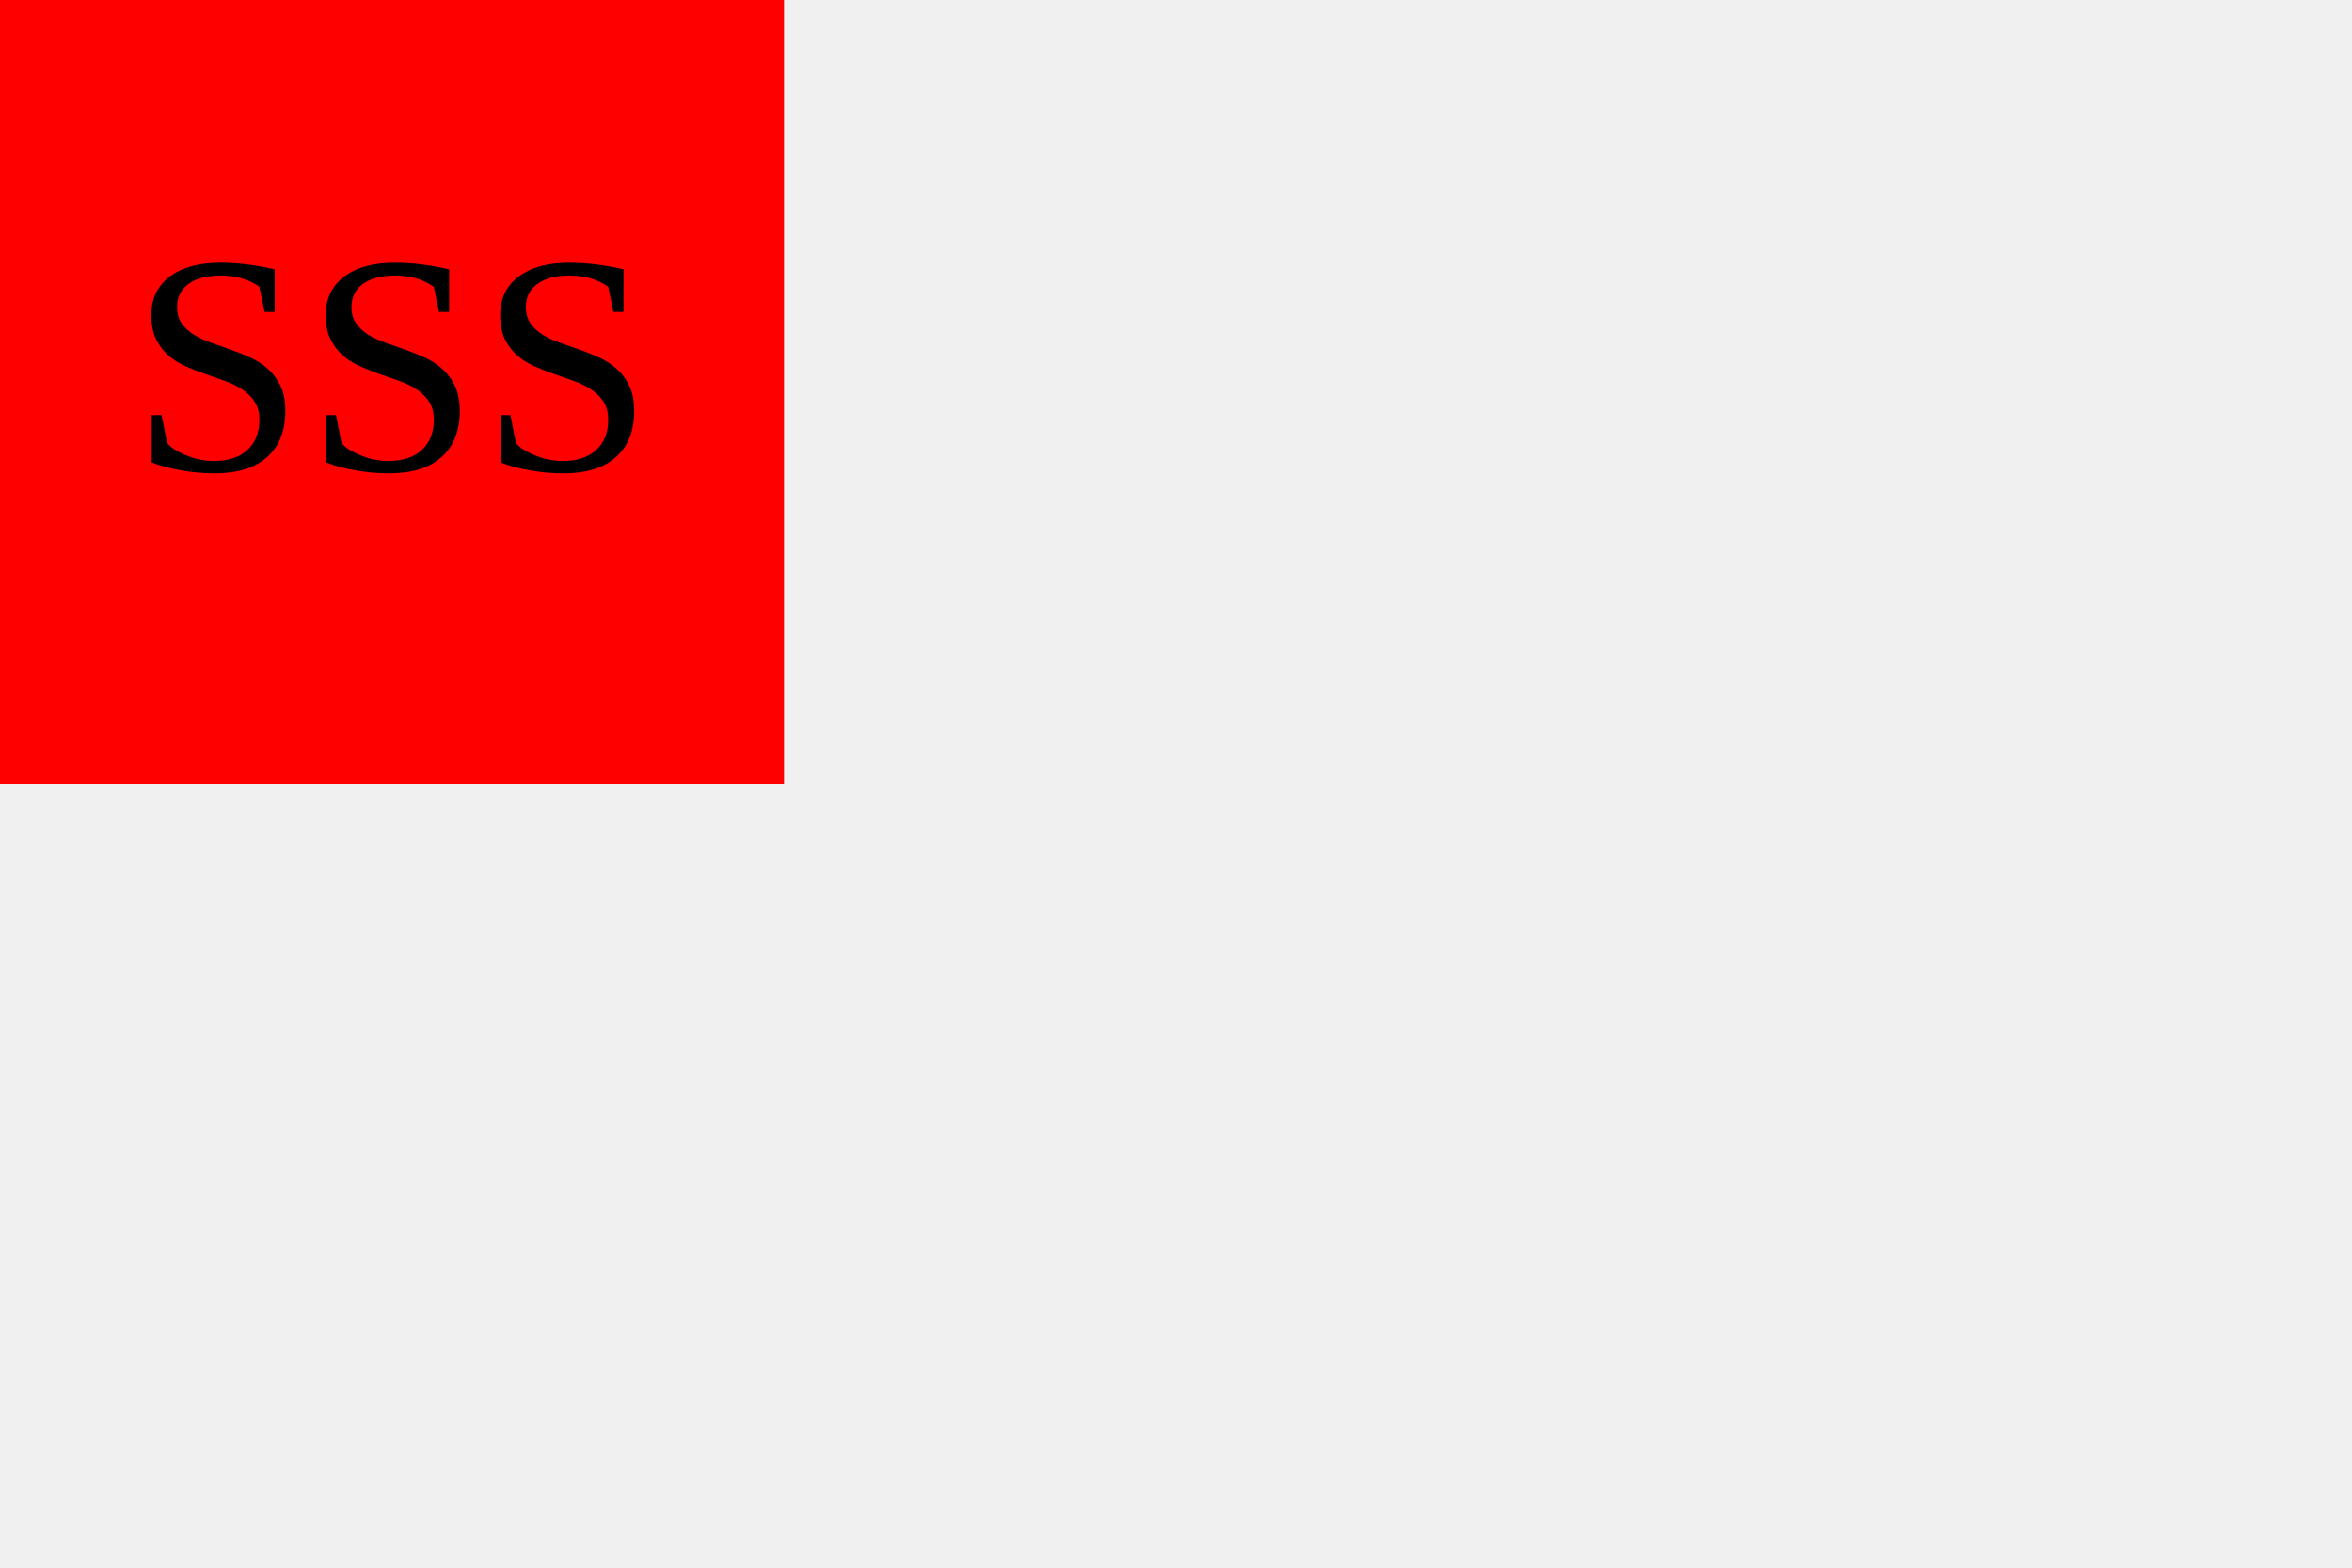
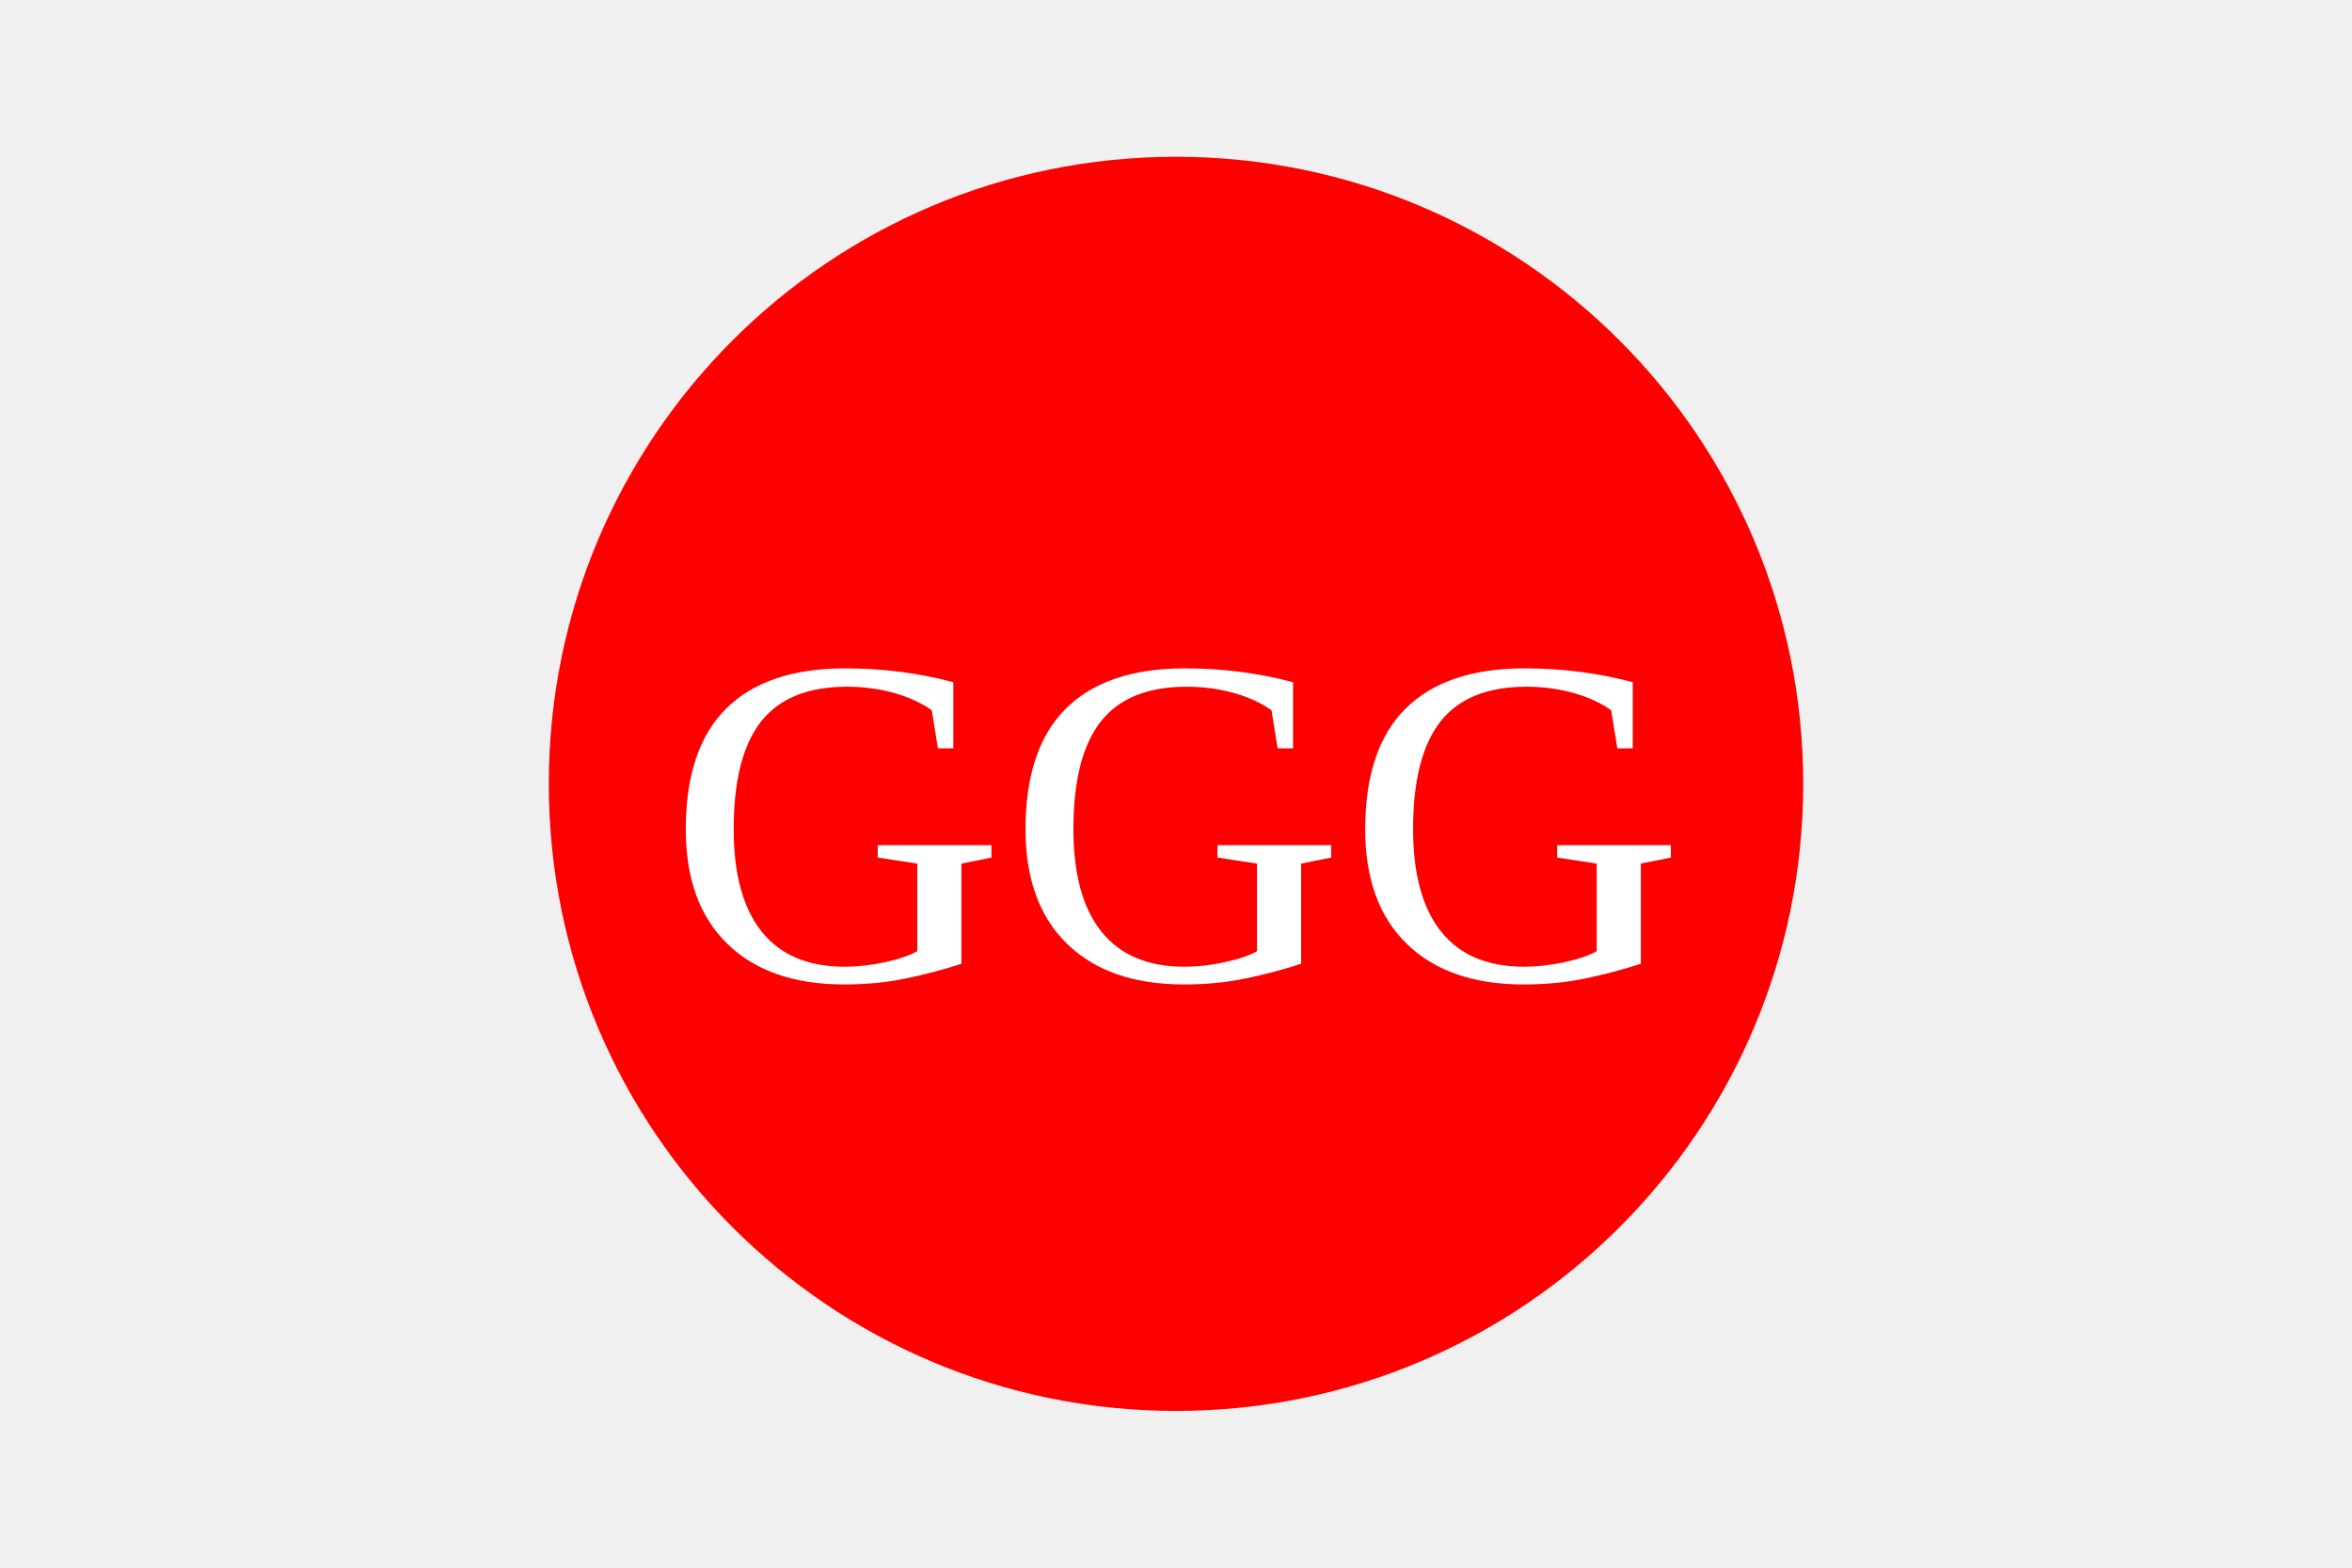
<svg xmlns="http://www.w3.org/2000/svg" version="1.1" width="300" height="200">
-   <rect width="100" height="100" fill="RED" />
-   <text x="50" y="60" font-size="40" text-anchor="middle" fill="BLACK">SSS</text>
+   <circle cx="150" cy="100" r="80" fill="RED" />
+   <text x="150" y="125" font-size="60" text-anchor="middle" fill="WHITE">GGG</text>
</svg>
